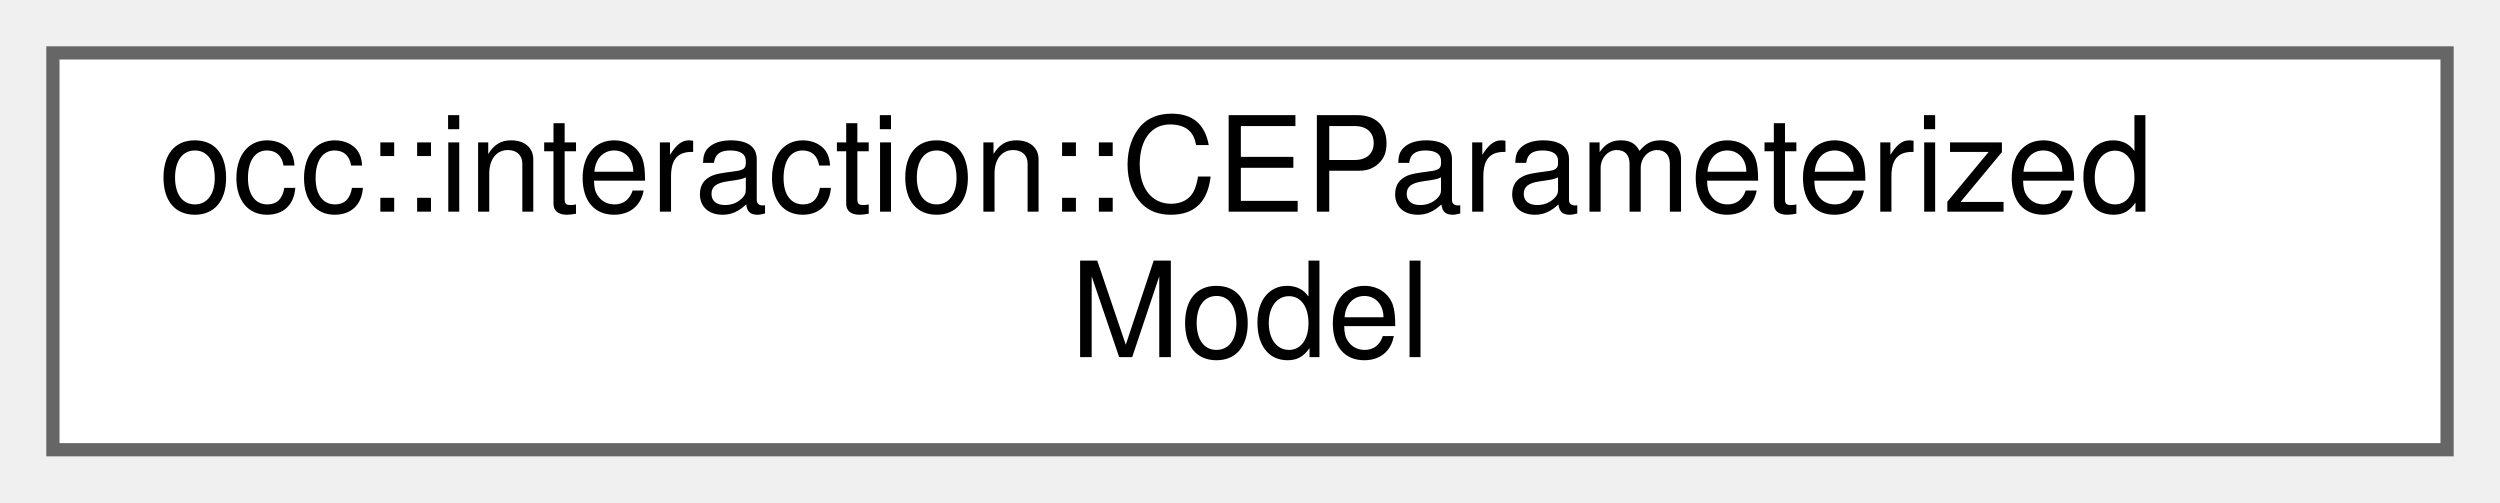
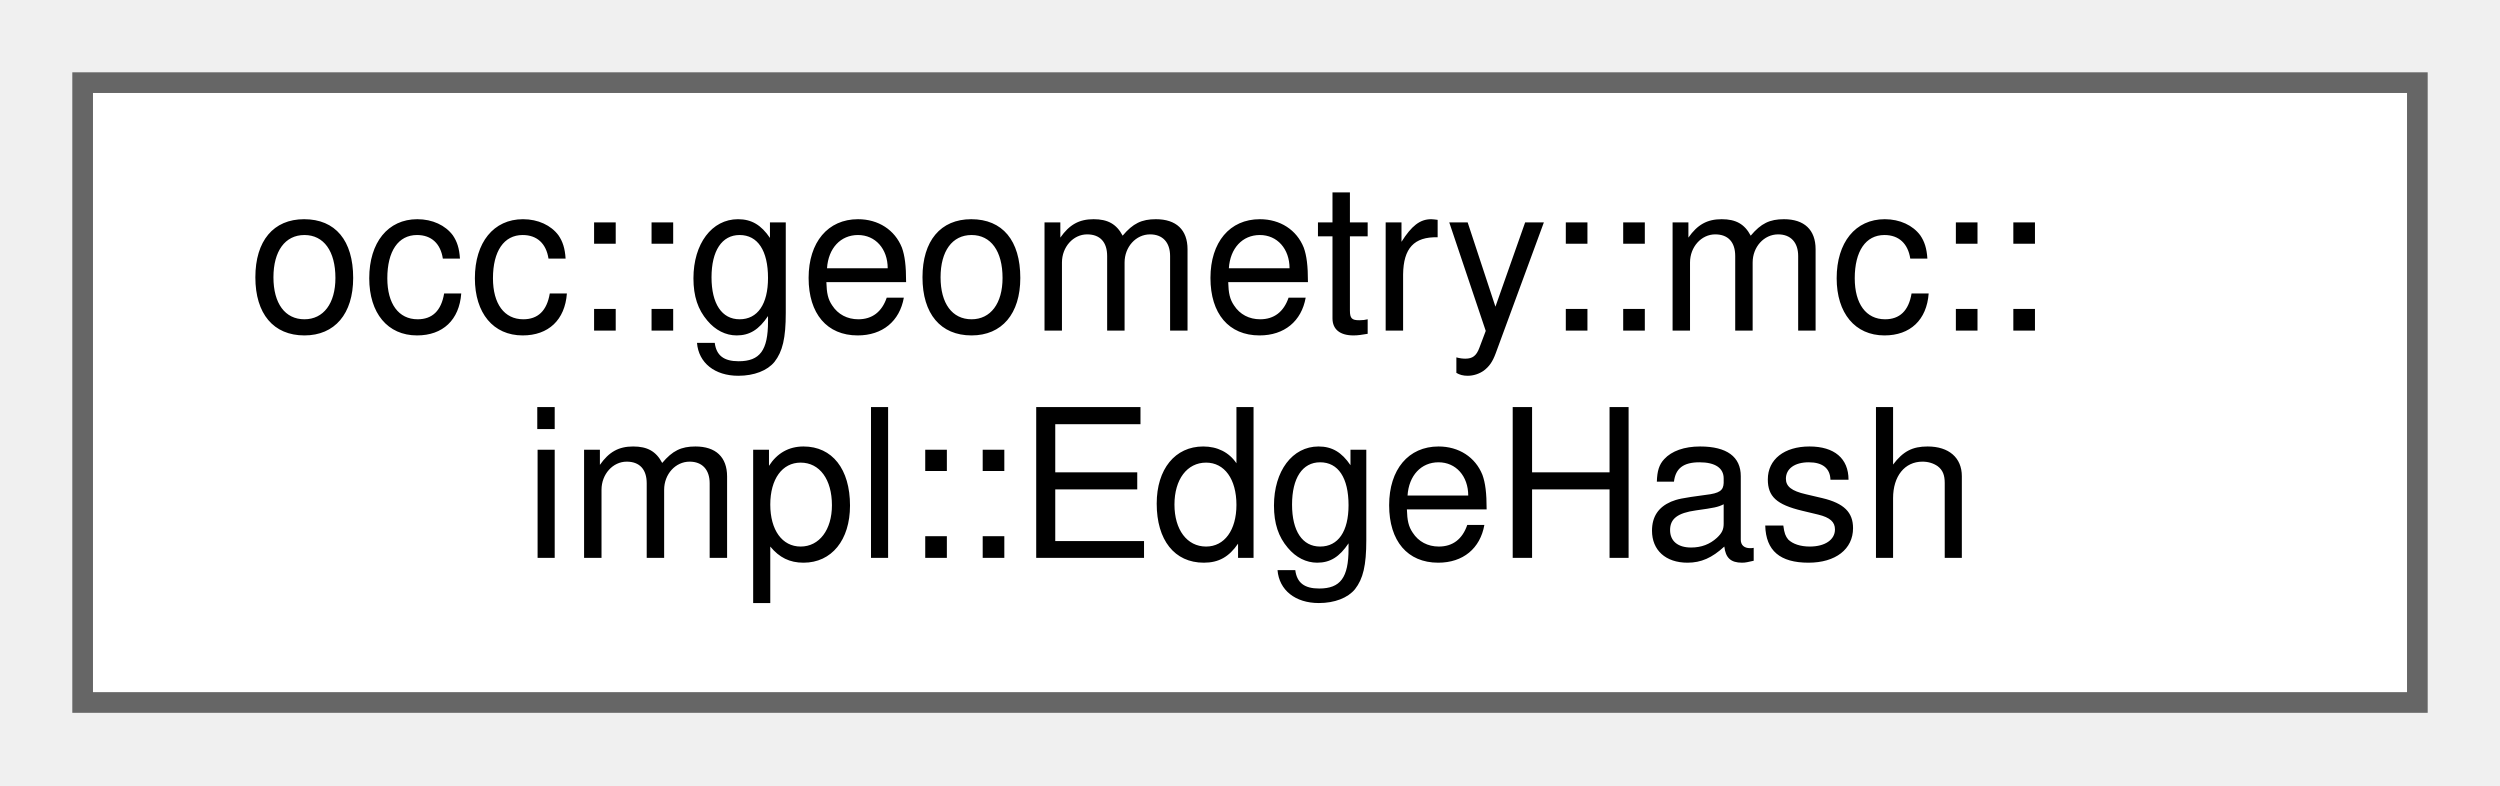
- <svg xmlns="http://www.w3.org/2000/svg" xmlns:xlink="http://www.w3.org/1999/xlink" width="189pt" height="38pt" viewBox="0.00 0.00 189.00 38.00">
+ <svg xmlns="http://www.w3.org/2000/svg" xmlns:xlink="http://www.w3.org/1999/xlink" width="121pt" height="38pt" viewBox="0.00 0.00 121.00 38.00">
  <g id="graph0" class="graph" transform="scale(1 1) rotate(0) translate(4 34)">
    <g id="Node000000" class="node">
      <g id="a_Node000000">
-         <a xlink:href="structocc_1_1interaction_1_1CEParameterizedModel.html" target="_top" xlink:title=" ">
-           <polygon fill="white" stroke="#666666" points="181,-30 0,-30 0,0 181,0 181,-30" />
-           <text text-anchor="start" x="8" y="-18" font-family="Helvetica,sans-Serif" font-size="10.00">occ::interaction::CEParameterized</text>
-           <text text-anchor="middle" x="90.5" y="-7" font-family="Helvetica,sans-Serif" font-size="10.00">Model</text>
+         <a xlink:href="structocc_1_1geometry_1_1mc_1_1impl_1_1EdgeHash.html" target="_top" xlink:title=" ">
+           <polygon fill="white" stroke="#666666" points="113,-30 0,-30 0,0 113,0 113,-30" />
+           <text text-anchor="start" x="8" y="-18" font-family="Helvetica,sans-Serif" font-size="10.00">occ::geometry::mc::</text>
+           <text text-anchor="middle" x="56.5" y="-7" font-family="Helvetica,sans-Serif" font-size="10.00">impl::EdgeHash</text>
        </a>
      </g>
    </g>
  </g>
</svg>
